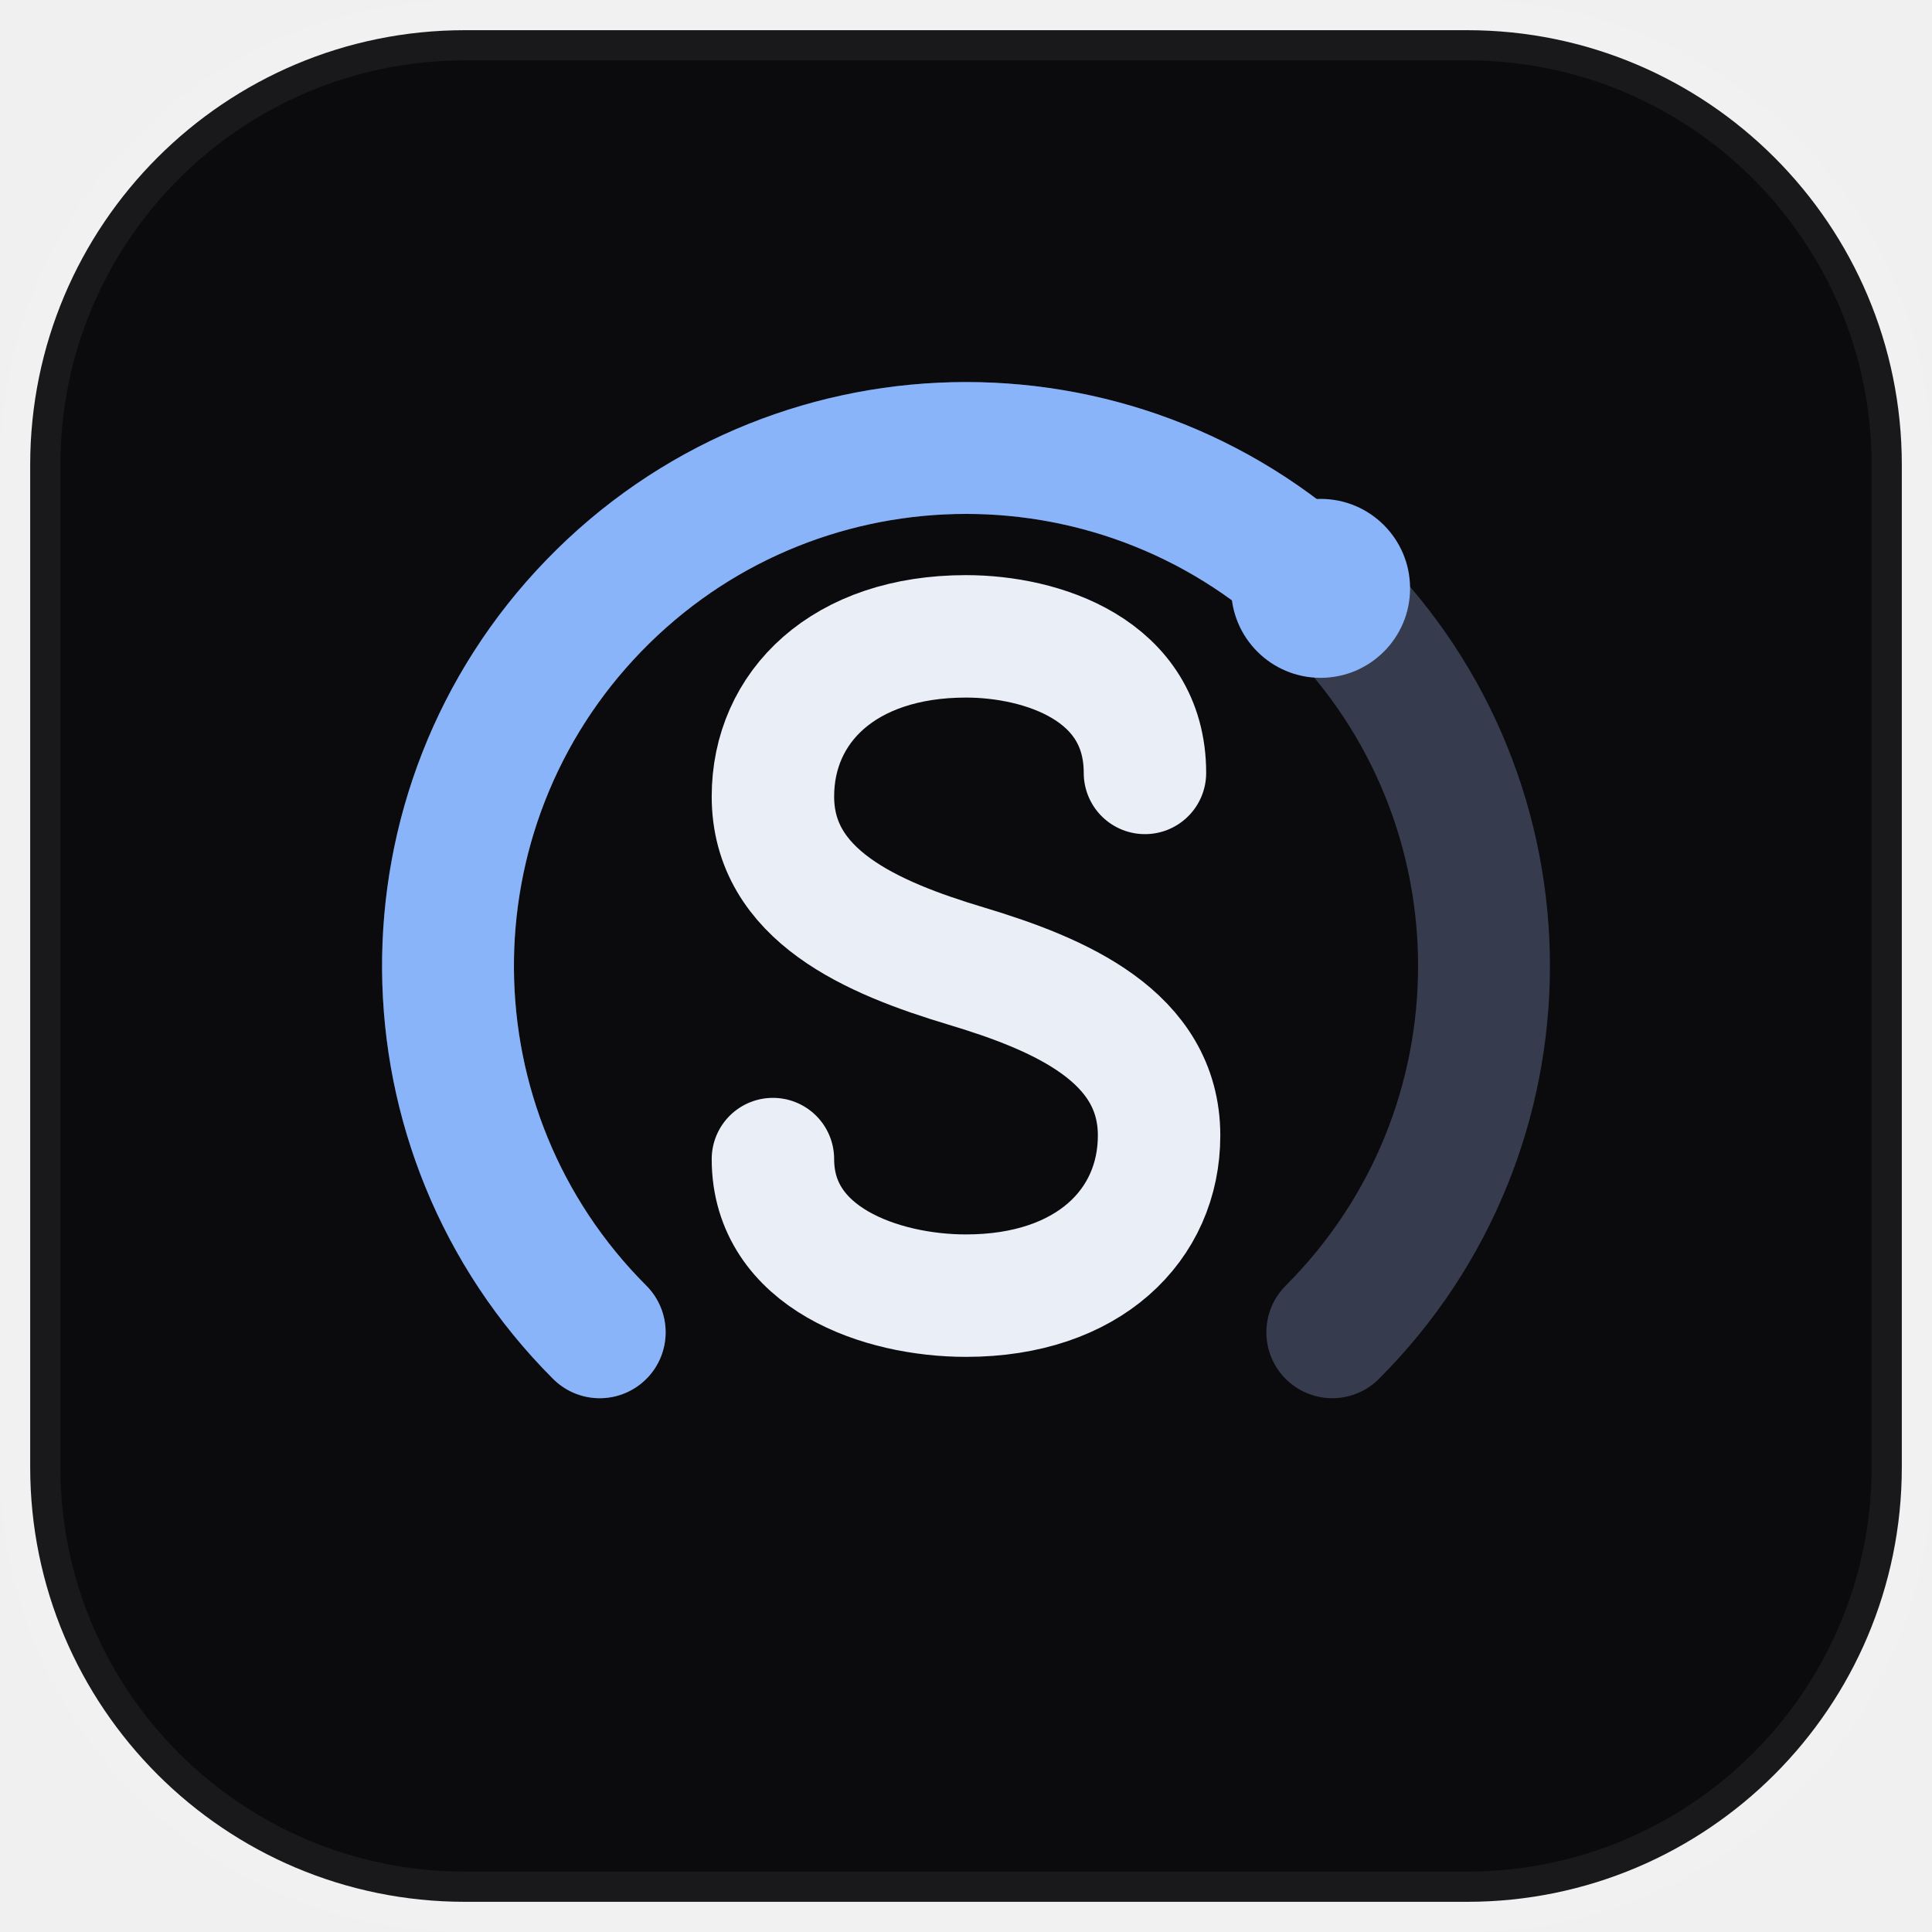
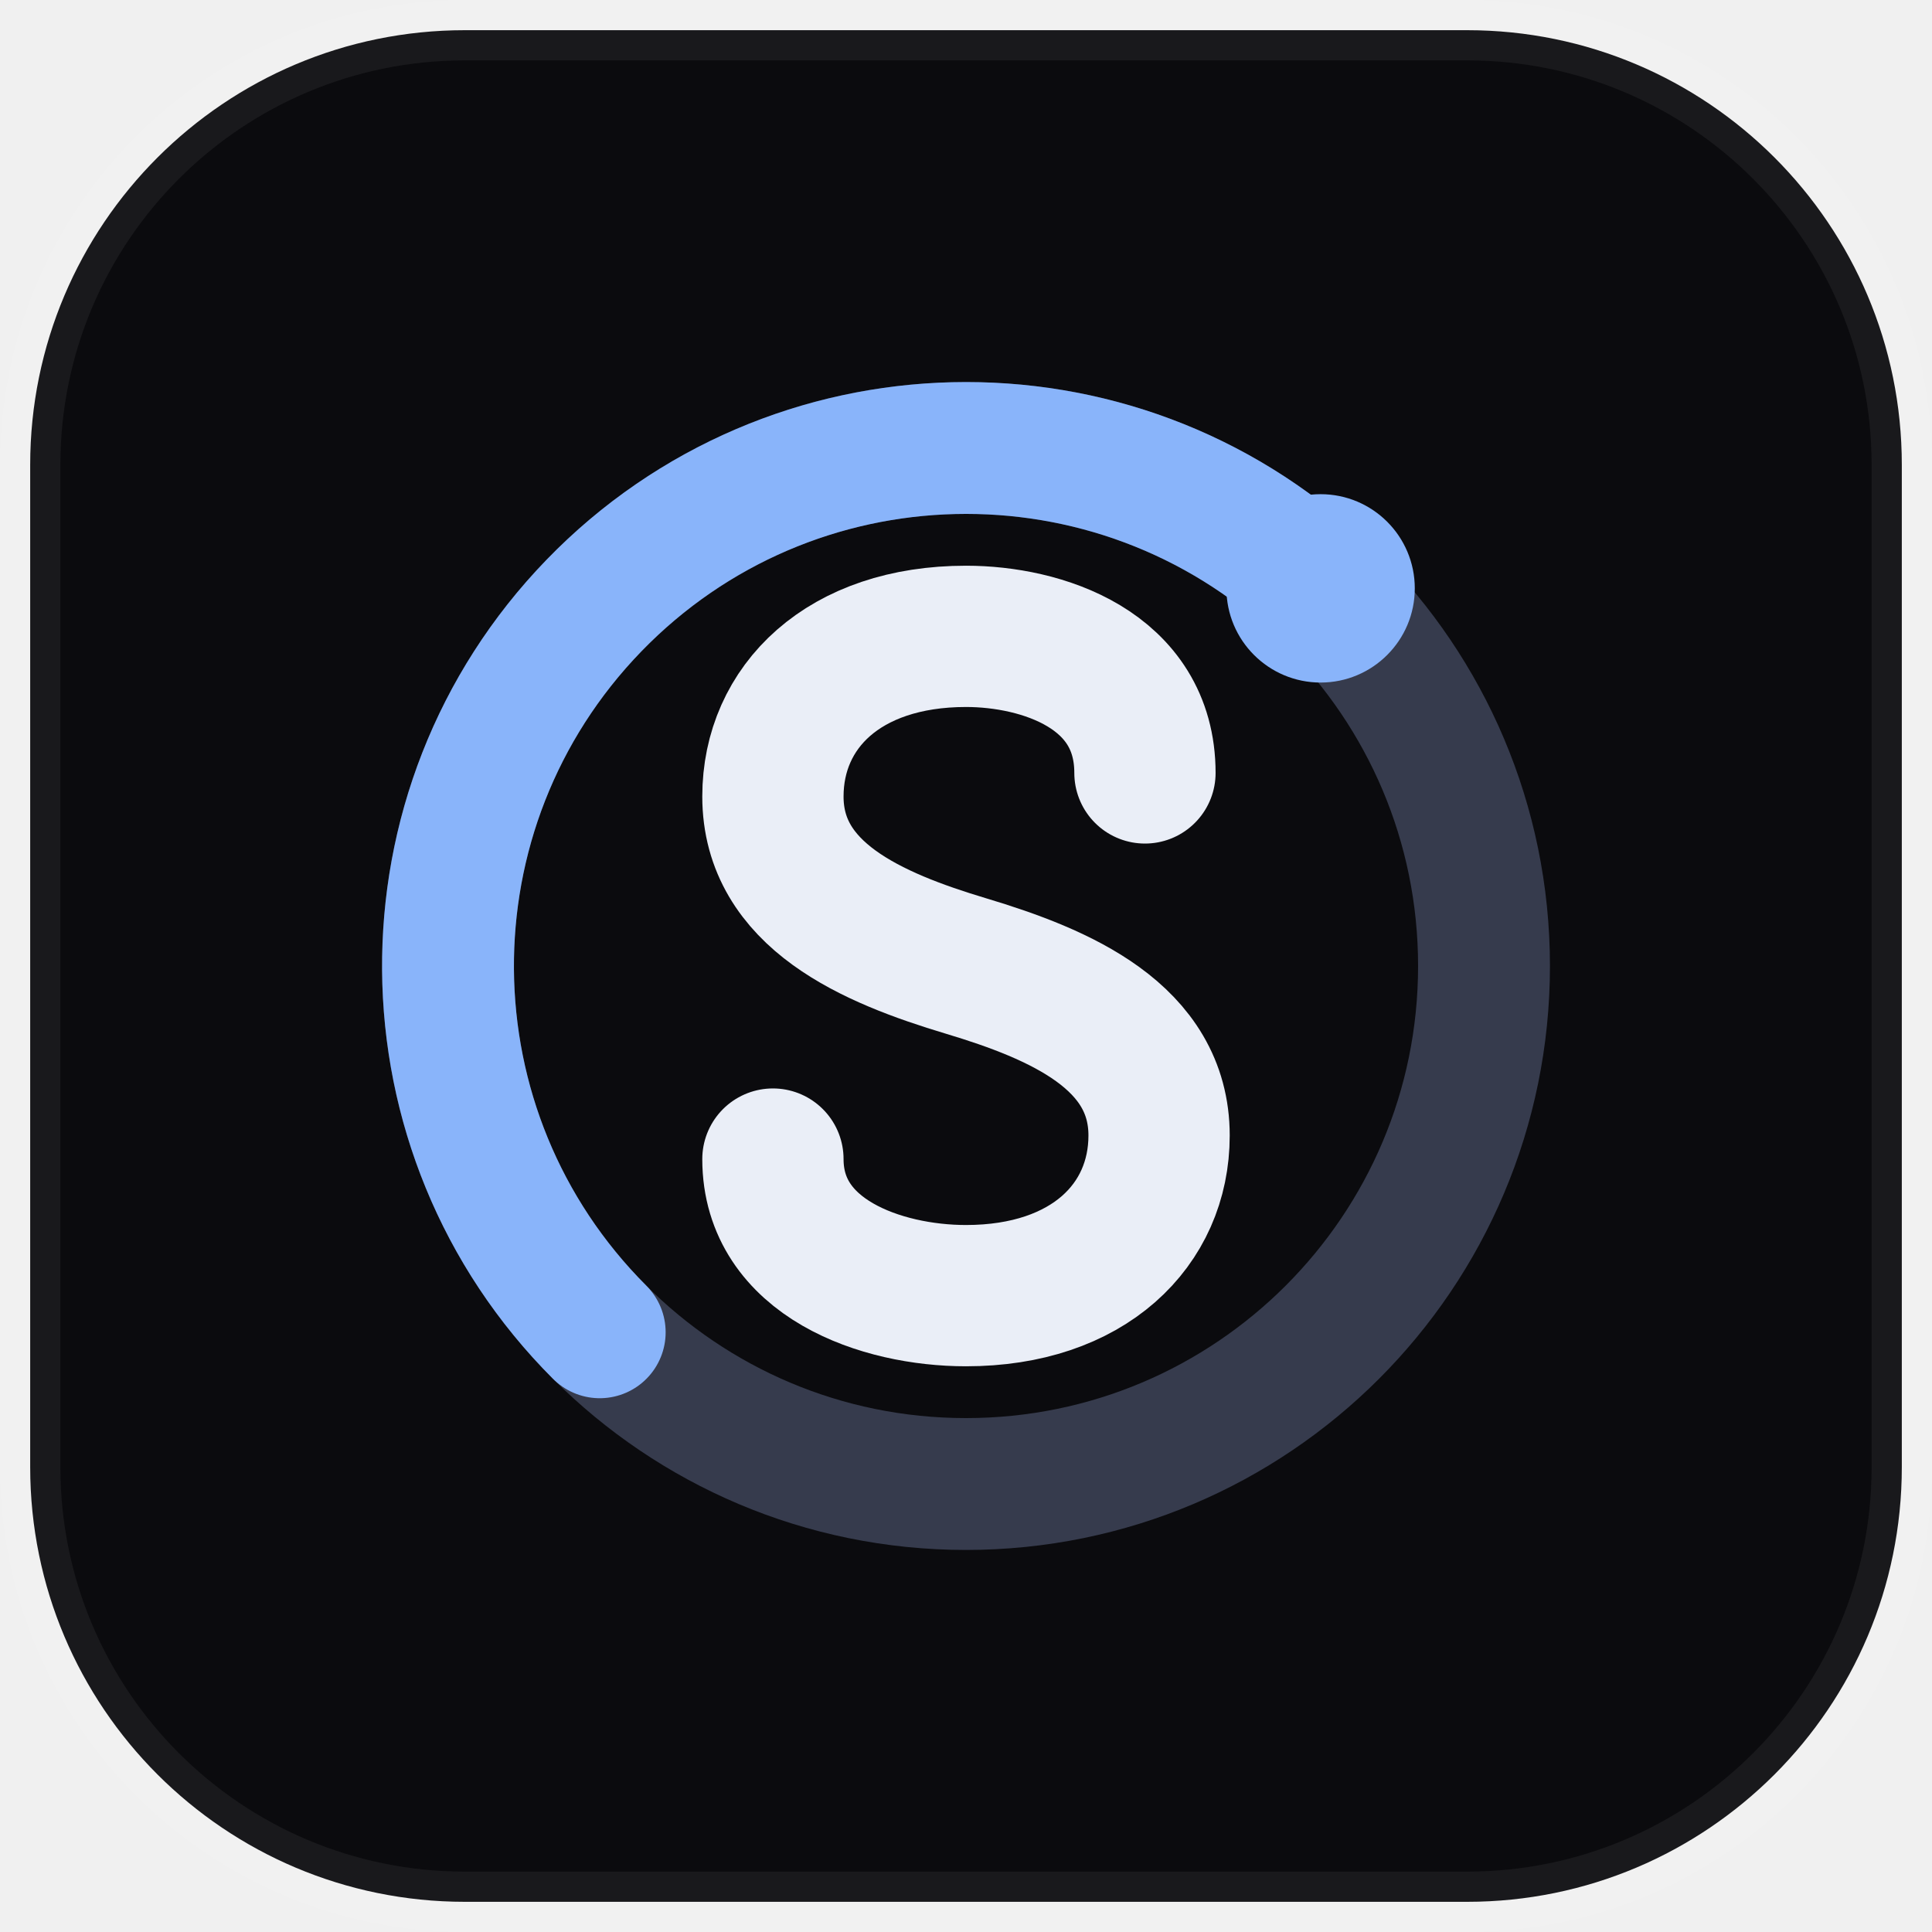
<svg xmlns="http://www.w3.org/2000/svg" viewBox="0 0 32 32" width="32" height="32" role="img" aria-label="SynapCap">
  <rect x="0.5" y="0.5" width="31" height="31" rx="7.2" fill="#0B0B0E" />
  <rect x="0.5" y="0.5" width="31" height="31" rx="7.2" fill="none" stroke="#FFFFFF" stroke-opacity="0.06" />
  <g transform="translate(3.52 3.52) scale(0.78)">
-     <path d="M8.222 23.778A11 11 0 1 1 23.778 23.778" fill="none" stroke="#363B4D" stroke-width="2.8" stroke-linecap="round" />
+     <circle cx="16" cy="16" r="11" fill="none" stroke="#363B4D" stroke-width="2.8" />
    <path d="M8.222 23.778A11 11 0 0 1 23.53 7.981" fill="none" stroke="#89B4FA" stroke-width="2.8" stroke-linecap="round" />
-     <circle cx="23.53" cy="7.981" r="1.9" fill="#89B4FA" />
-     <path d="M19.8 11.9C19.8 9.7 17.6 9 16 9C13.4 9 11.9 10.5 11.9 12.4C11.9 14.5 14 15.4 16 16C18 16.6 20.1 17.5 20.1 19.6C20.1 21.5 18.6 23 16 23C14.2 23 11.9 22.2 11.9 20.1" fill="none" stroke="#EAEEF7" stroke-width="2.6" stroke-linecap="round" />
+     <circle cx="23.53" cy="7.981" r="2" fill="#89B4FA" />
+     <path d="M19.8 11.9C19.8 9.7 17.6 9 16 9C13.4 9 11.9 10.5 11.9 12.4C11.9 14.5 14 15.4 16 16C18 16.6 20.1 17.5 20.1 19.6C20.1 21.5 18.6 23 16 23C14.2 23 11.9 22.2 11.9 20.1" fill="none" stroke="#EAEEF7" stroke-width="3" stroke-linecap="round" />
  </g>
</svg>
